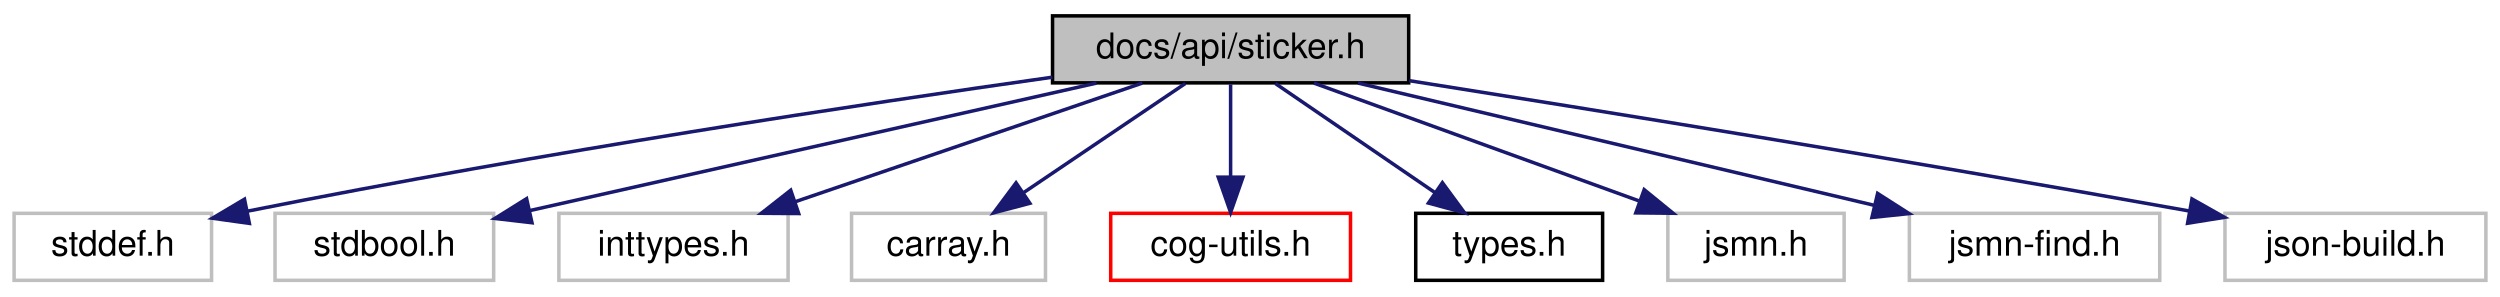
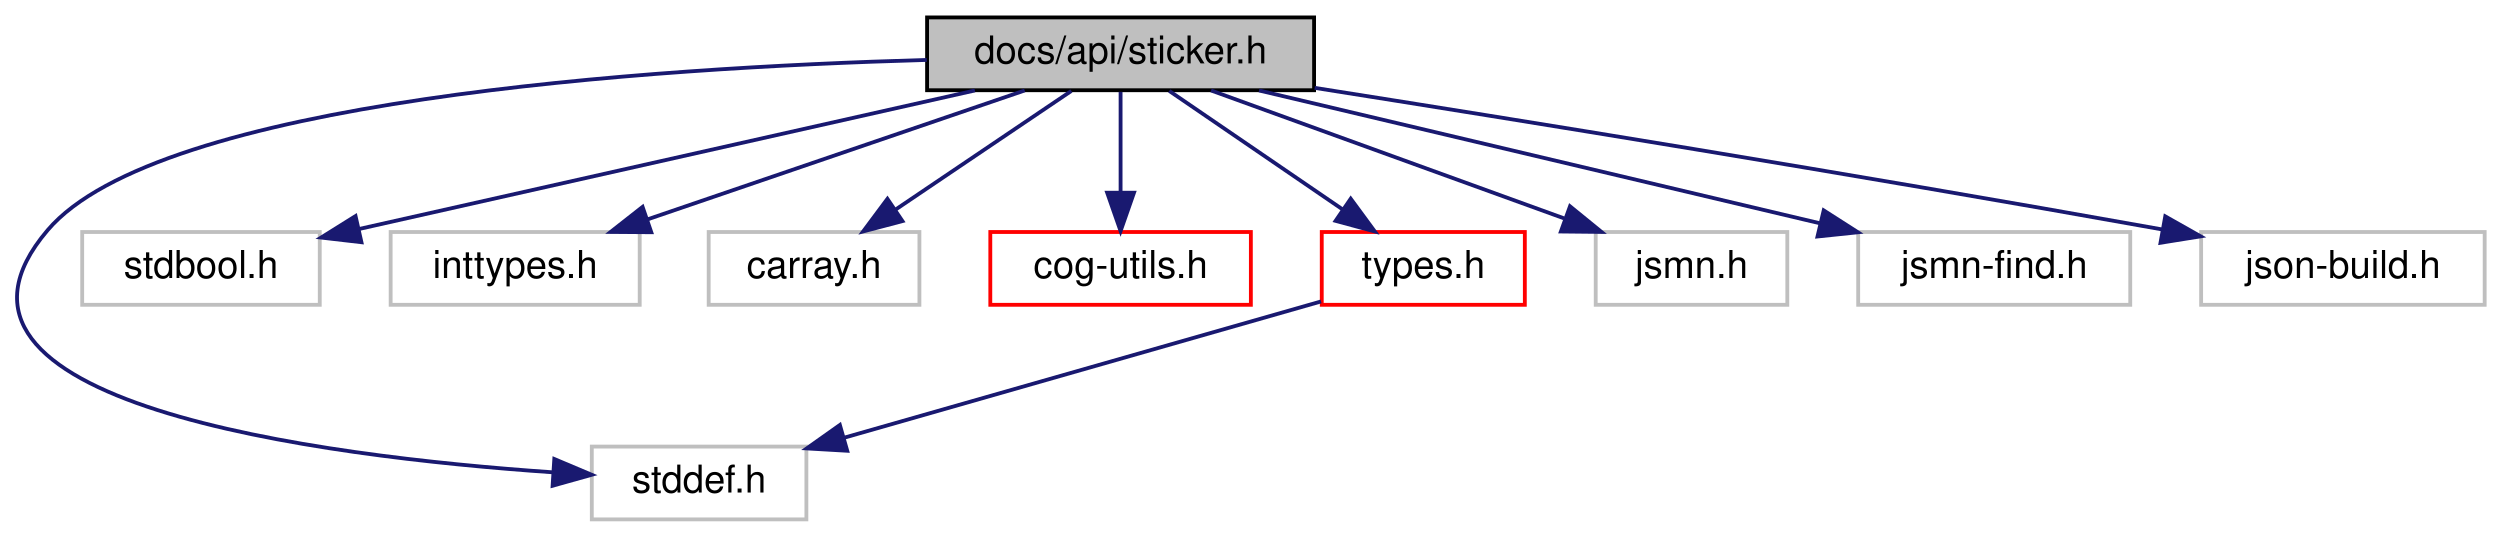
- <svg xmlns="http://www.w3.org/2000/svg" xmlns:xlink="http://www.w3.org/1999/xlink" width="709pt" height="84pt" viewBox="0.00 0.00 709.00 84.00">
-   <g id="graph0" class="graph" transform="scale(1 1) rotate(0) translate(4 80)">
+ <svg xmlns="http://www.w3.org/2000/svg" xmlns:xlink="http://www.w3.org/1999/xlink" width="652pt" height="140pt" viewBox="0.00 0.00 652.45 140.00">
+   <g id="graph0" class="graph" transform="scale(1 1) rotate(0) translate(4 136)">
    <g id="node1" class="node">
      <g id="a_node1">
        <a xlink:title="Generated code.">
-           <polygon fill="#bfbfbf" stroke="black" points="294.5,-56.5 294.5,-75.5 395.5,-75.5 395.5,-56.5 294.5,-56.5" />
-           <text text-anchor="middle" x="345" y="-63.5" font-family="Helvetica,sans-Serif" font-size="10.00">docs/api/sticker.h</text>
+           <polygon fill="#bfbfbf" stroke="black" points="237.95,-112.5 237.95,-131.5 338.95,-131.5 338.95,-112.5 237.95,-112.5" />
+           <text text-anchor="middle" x="288.45" y="-119.5" font-family="Helvetica,sans-Serif" font-size="10.00">docs/api/sticker.h</text>
        </a>
      </g>
    </g>
    <g id="node2" class="node">
      <g id="a_node2">
        <a xlink:title=" ">
-           <polygon fill="none" stroke="#bfbfbf" points="0,-0.5 0,-19.5 56,-19.5 56,-0.5 0,-0.5" />
-           <text text-anchor="middle" x="28" y="-7.5" font-family="Helvetica,sans-Serif" font-size="10.00">stddef.h</text>
+           <polygon fill="none" stroke="#bfbfbf" points="150.45,-0.5 150.45,-19.5 206.45,-19.5 206.45,-0.5 150.45,-0.5" />
+           <text text-anchor="middle" x="178.45" y="-7.5" font-family="Helvetica,sans-Serif" font-size="10.00">stddef.h</text>
        </a>
      </g>
    </g>
    <g id="edge1" class="edge">
-       <path fill="none" stroke="midnightblue" d="M294.46,-58.11C240.3,-50.45 151.64,-37.12 66.1,-20.1" />
-       <polygon fill="midnightblue" stroke="midnightblue" points="66.72,-16.65 56.23,-18.11 65.34,-23.51 66.72,-16.65" />
+       <path fill="none" stroke="midnightblue" d="M237.88,-120.41C165.36,-118.37 37.35,-109.91 8.45,-76 -30,-30.87 79.25,-16.98 140.34,-12.78" />
+       <polygon fill="midnightblue" stroke="midnightblue" points="140.66,-16.26 150.42,-12.14 140.22,-9.28 140.66,-16.26" />
    </g>
    <g id="node3" class="node">
      <g id="a_node3">
        <a xlink:title=" ">
-           <polygon fill="none" stroke="#bfbfbf" points="74,-0.5 74,-19.5 136,-19.5 136,-0.5 74,-0.5" />
-           <text text-anchor="middle" x="105" y="-7.5" font-family="Helvetica,sans-Serif" font-size="10.00">stdbool.h</text>
+           <polygon fill="none" stroke="#bfbfbf" points="17.45,-56.5 17.45,-75.5 79.45,-75.5 79.45,-56.5 17.45,-56.5" />
+           <text text-anchor="middle" x="48.45" y="-63.5" font-family="Helvetica,sans-Serif" font-size="10.00">stdbool.h</text>
        </a>
      </g>
    </g>
    <g id="edge2" class="edge">
-       <path fill="none" stroke="midnightblue" d="M306.97,-56.44C263.1,-46.57 191.24,-30.4 146.11,-20.25" />
-       <polygon fill="midnightblue" stroke="midnightblue" points="146.87,-16.83 136.35,-18.05 145.34,-23.66 146.87,-16.83" />
+       <path fill="none" stroke="midnightblue" d="M250.42,-112.44C206.56,-102.57 134.69,-86.4 89.56,-76.25" />
+       <polygon fill="midnightblue" stroke="midnightblue" points="90.33,-72.83 79.8,-74.05 88.79,-79.66 90.33,-72.83" />
    </g>
    <g id="node4" class="node">
      <g id="a_node4">
        <a xlink:title=" ">
-           <polygon fill="none" stroke="#bfbfbf" points="154.5,-0.5 154.5,-19.5 219.5,-19.5 219.5,-0.5 154.5,-0.5" />
-           <text text-anchor="middle" x="187" y="-7.5" font-family="Helvetica,sans-Serif" font-size="10.00">inttypes.h</text>
+           <polygon fill="none" stroke="#bfbfbf" points="97.95,-56.5 97.95,-75.5 162.95,-75.5 162.95,-56.5 97.95,-56.5" />
+           <text text-anchor="middle" x="130.45" y="-63.5" font-family="Helvetica,sans-Serif" font-size="10.00">inttypes.h</text>
        </a>
      </g>
    </g>
    <g id="edge3" class="edge">
-       <path fill="none" stroke="midnightblue" d="M319.96,-56.44C293.38,-47.36 251.19,-32.94 221.48,-22.78" />
-       <polygon fill="midnightblue" stroke="midnightblue" points="222.51,-19.44 211.92,-19.52 220.25,-26.06 222.51,-19.44" />
+       <path fill="none" stroke="midnightblue" d="M263.42,-112.44C236.84,-103.36 194.64,-88.94 164.93,-78.78" />
+       <polygon fill="midnightblue" stroke="midnightblue" points="165.97,-75.44 155.37,-75.52 163.7,-82.06 165.97,-75.44" />
    </g>
    <g id="node5" class="node">
      <g id="a_node5">
        <a xlink:title=" ">
-           <polygon fill="none" stroke="#bfbfbf" points="237.5,-0.5 237.5,-19.5 292.5,-19.5 292.5,-0.5 237.5,-0.5" />
-           <text text-anchor="middle" x="265" y="-7.5" font-family="Helvetica,sans-Serif" font-size="10.00">carray.h</text>
+           <polygon fill="none" stroke="#bfbfbf" points="180.95,-56.5 180.95,-75.5 235.95,-75.5 235.95,-56.5 180.95,-56.5" />
+           <text text-anchor="middle" x="208.45" y="-63.5" font-family="Helvetica,sans-Serif" font-size="10.00">carray.h</text>
        </a>
      </g>
    </g>
    <g id="edge4" class="edge">
-       <path fill="none" stroke="midnightblue" d="M332.15,-56.32C319.78,-47.98 300.87,-35.21 286.26,-25.35" />
-       <polygon fill="midnightblue" stroke="midnightblue" points="288.07,-22.35 277.82,-19.65 284.15,-28.15 288.07,-22.35" />
+       <path fill="none" stroke="midnightblue" d="M275.6,-112.32C263.24,-103.98 244.32,-91.21 229.72,-81.35" />
+       <polygon fill="midnightblue" stroke="midnightblue" points="231.52,-78.35 221.27,-75.65 227.6,-84.15 231.52,-78.35" />
    </g>
    <g id="node6" class="node">
      <g id="a_node6">
        <a xlink:href="cog-utils_8h_source.html" target="_top" xlink:title=" ">
-           <polygon fill="none" stroke="red" points="311,-0.5 311,-19.5 379,-19.5 379,-0.5 311,-0.5" />
-           <text text-anchor="middle" x="345" y="-7.5" font-family="Helvetica,sans-Serif" font-size="10.00">cog-utils.h</text>
+           <polygon fill="none" stroke="red" points="254.45,-56.5 254.45,-75.5 322.45,-75.5 322.45,-56.5 254.45,-56.5" />
+           <text text-anchor="middle" x="288.45" y="-63.5" font-family="Helvetica,sans-Serif" font-size="10.00">cog-utils.h</text>
        </a>
      </g>
    </g>
    <g id="edge5" class="edge">
-       <path fill="none" stroke="midnightblue" d="M345,-56.08C345,-49.01 345,-38.86 345,-29.99" />
-       <polygon fill="midnightblue" stroke="midnightblue" points="348.5,-29.75 345,-19.75 341.5,-29.75 348.5,-29.75" />
+       <path fill="none" stroke="midnightblue" d="M288.45,-112.08C288.45,-105.01 288.45,-94.86 288.45,-85.99" />
+       <polygon fill="midnightblue" stroke="midnightblue" points="291.95,-85.75 288.45,-75.75 284.95,-85.75 291.95,-85.75" />
    </g>
    <g id="node7" class="node">
      <g id="a_node7">
        <a xlink:href="types_8h.html" target="_top" xlink:title=" ">
-           <polygon fill="none" stroke="black" points="397.5,-0.5 397.5,-19.5 450.5,-19.5 450.5,-0.5 397.5,-0.5" />
-           <text text-anchor="middle" x="424" y="-7.5" font-family="Helvetica,sans-Serif" font-size="10.00">types.h</text>
+           <polygon fill="none" stroke="red" points="340.95,-56.5 340.95,-75.5 393.95,-75.5 393.95,-56.5 340.95,-56.5" />
+           <text text-anchor="middle" x="367.45" y="-63.5" font-family="Helvetica,sans-Serif" font-size="10.00">types.h</text>
        </a>
      </g>
    </g>
    <g id="edge6" class="edge">
-       <path fill="none" stroke="midnightblue" d="M357.69,-56.32C369.9,-47.98 388.58,-35.21 403,-25.35" />
-       <polygon fill="midnightblue" stroke="midnightblue" points="405.06,-28.19 411.34,-19.65 401.11,-22.41 405.06,-28.19" />
+       <path fill="none" stroke="midnightblue" d="M301.15,-112.32C313.35,-103.98 332.03,-91.21 346.46,-81.35" />
+       <polygon fill="midnightblue" stroke="midnightblue" points="348.51,-84.19 354.79,-75.65 344.56,-78.41 348.51,-84.19" />
    </g>
    <g id="node8" class="node">
      <g id="a_node8">
        <a xlink:title=" ">
-           <polygon fill="none" stroke="#bfbfbf" points="469,-0.5 469,-19.5 519,-19.5 519,-0.5 469,-0.5" />
-           <text text-anchor="middle" x="494" y="-7.5" font-family="Helvetica,sans-Serif" font-size="10.00">jsmn.h</text>
+           <polygon fill="none" stroke="#bfbfbf" points="412.45,-56.5 412.45,-75.5 462.45,-75.5 462.45,-56.5 412.45,-56.5" />
+           <text text-anchor="middle" x="437.45" y="-63.5" font-family="Helvetica,sans-Serif" font-size="10.00">jsmn.h</text>
        </a>
      </g>
    </g>
-     <g id="edge7" class="edge">
-       <path fill="none" stroke="midnightblue" d="M368.61,-56.44C393.46,-47.44 432.77,-33.19 460.75,-23.05" />
-       <polygon fill="midnightblue" stroke="midnightblue" points="462.29,-26.21 470.5,-19.52 459.91,-19.63 462.29,-26.21" />
+     <g id="edge8" class="edge">
+       <path fill="none" stroke="midnightblue" d="M312.06,-112.44C336.91,-103.44 376.23,-89.19 404.21,-79.05" />
+       <polygon fill="midnightblue" stroke="midnightblue" points="405.74,-82.21 413.95,-75.52 403.36,-75.63 405.74,-82.21" />
    </g>
    <g id="node9" class="node">
      <g id="a_node9">
        <a xlink:title=" ">
-           <polygon fill="none" stroke="#bfbfbf" points="537.5,-0.5 537.5,-19.5 608.5,-19.5 608.5,-0.5 537.5,-0.5" />
-           <text text-anchor="middle" x="573" y="-7.5" font-family="Helvetica,sans-Serif" font-size="10.00">jsmn-find.h</text>
+           <polygon fill="none" stroke="#bfbfbf" points="480.95,-56.5 480.95,-75.5 551.95,-75.5 551.95,-56.5 480.95,-56.5" />
+           <text text-anchor="middle" x="516.45" y="-63.5" font-family="Helvetica,sans-Serif" font-size="10.00">jsmn-find.h</text>
        </a>
      </g>
    </g>
-     <g id="edge8" class="edge">
-       <path fill="none" stroke="midnightblue" d="M381.13,-56.44C420.77,-47.06 484.47,-31.97 527.49,-21.78" />
-       <polygon fill="midnightblue" stroke="midnightblue" points="528.49,-25.14 537.42,-19.43 526.88,-18.33 528.49,-25.14" />
+     <g id="edge9" class="edge">
+       <path fill="none" stroke="midnightblue" d="M324.58,-112.44C364.22,-103.06 427.92,-87.97 470.94,-77.78" />
+       <polygon fill="midnightblue" stroke="midnightblue" points="471.95,-81.14 480.87,-75.43 470.33,-74.33 471.95,-81.14" />
    </g>
    <g id="node10" class="node">
      <g id="a_node10">
        <a xlink:title=" ">
-           <polygon fill="none" stroke="#bfbfbf" points="627,-0.5 627,-19.5 701,-19.5 701,-0.5 627,-0.5" />
-           <text text-anchor="middle" x="664" y="-7.5" font-family="Helvetica,sans-Serif" font-size="10.00">json-build.h</text>
+           <polygon fill="none" stroke="#bfbfbf" points="570.45,-56.5 570.45,-75.5 644.45,-75.5 644.45,-56.5 570.45,-56.5" />
+           <text text-anchor="middle" x="607.45" y="-63.5" font-family="Helvetica,sans-Serif" font-size="10.00">json-build.h</text>
        </a>
      </g>
    </g>
-     <g id="edge9" class="edge">
-       <path fill="none" stroke="midnightblue" d="M395.64,-57.12C448.42,-48.79 533.78,-35.05 616.99,-20.14" />
-       <polygon fill="midnightblue" stroke="midnightblue" points="617.64,-23.58 626.86,-18.37 616.4,-16.69 617.64,-23.58" />
+     <g id="edge10" class="edge">
+       <path fill="none" stroke="midnightblue" d="M339.1,-113.12C391.87,-104.79 477.23,-91.05 560.44,-76.14" />
+       <polygon fill="midnightblue" stroke="midnightblue" points="561.09,-79.58 570.31,-74.37 559.85,-72.69 561.09,-79.58" />
+     </g>
+     <g id="edge7" class="edge">
+       <path fill="none" stroke="midnightblue" d="M340.77,-57.38C308.31,-48.1 253.29,-32.38 216.42,-21.85" />
+       <polygon fill="midnightblue" stroke="midnightblue" points="217.11,-18.41 206.54,-19.02 215.19,-25.14 217.11,-18.41" />
    </g>
  </g>
</svg>
